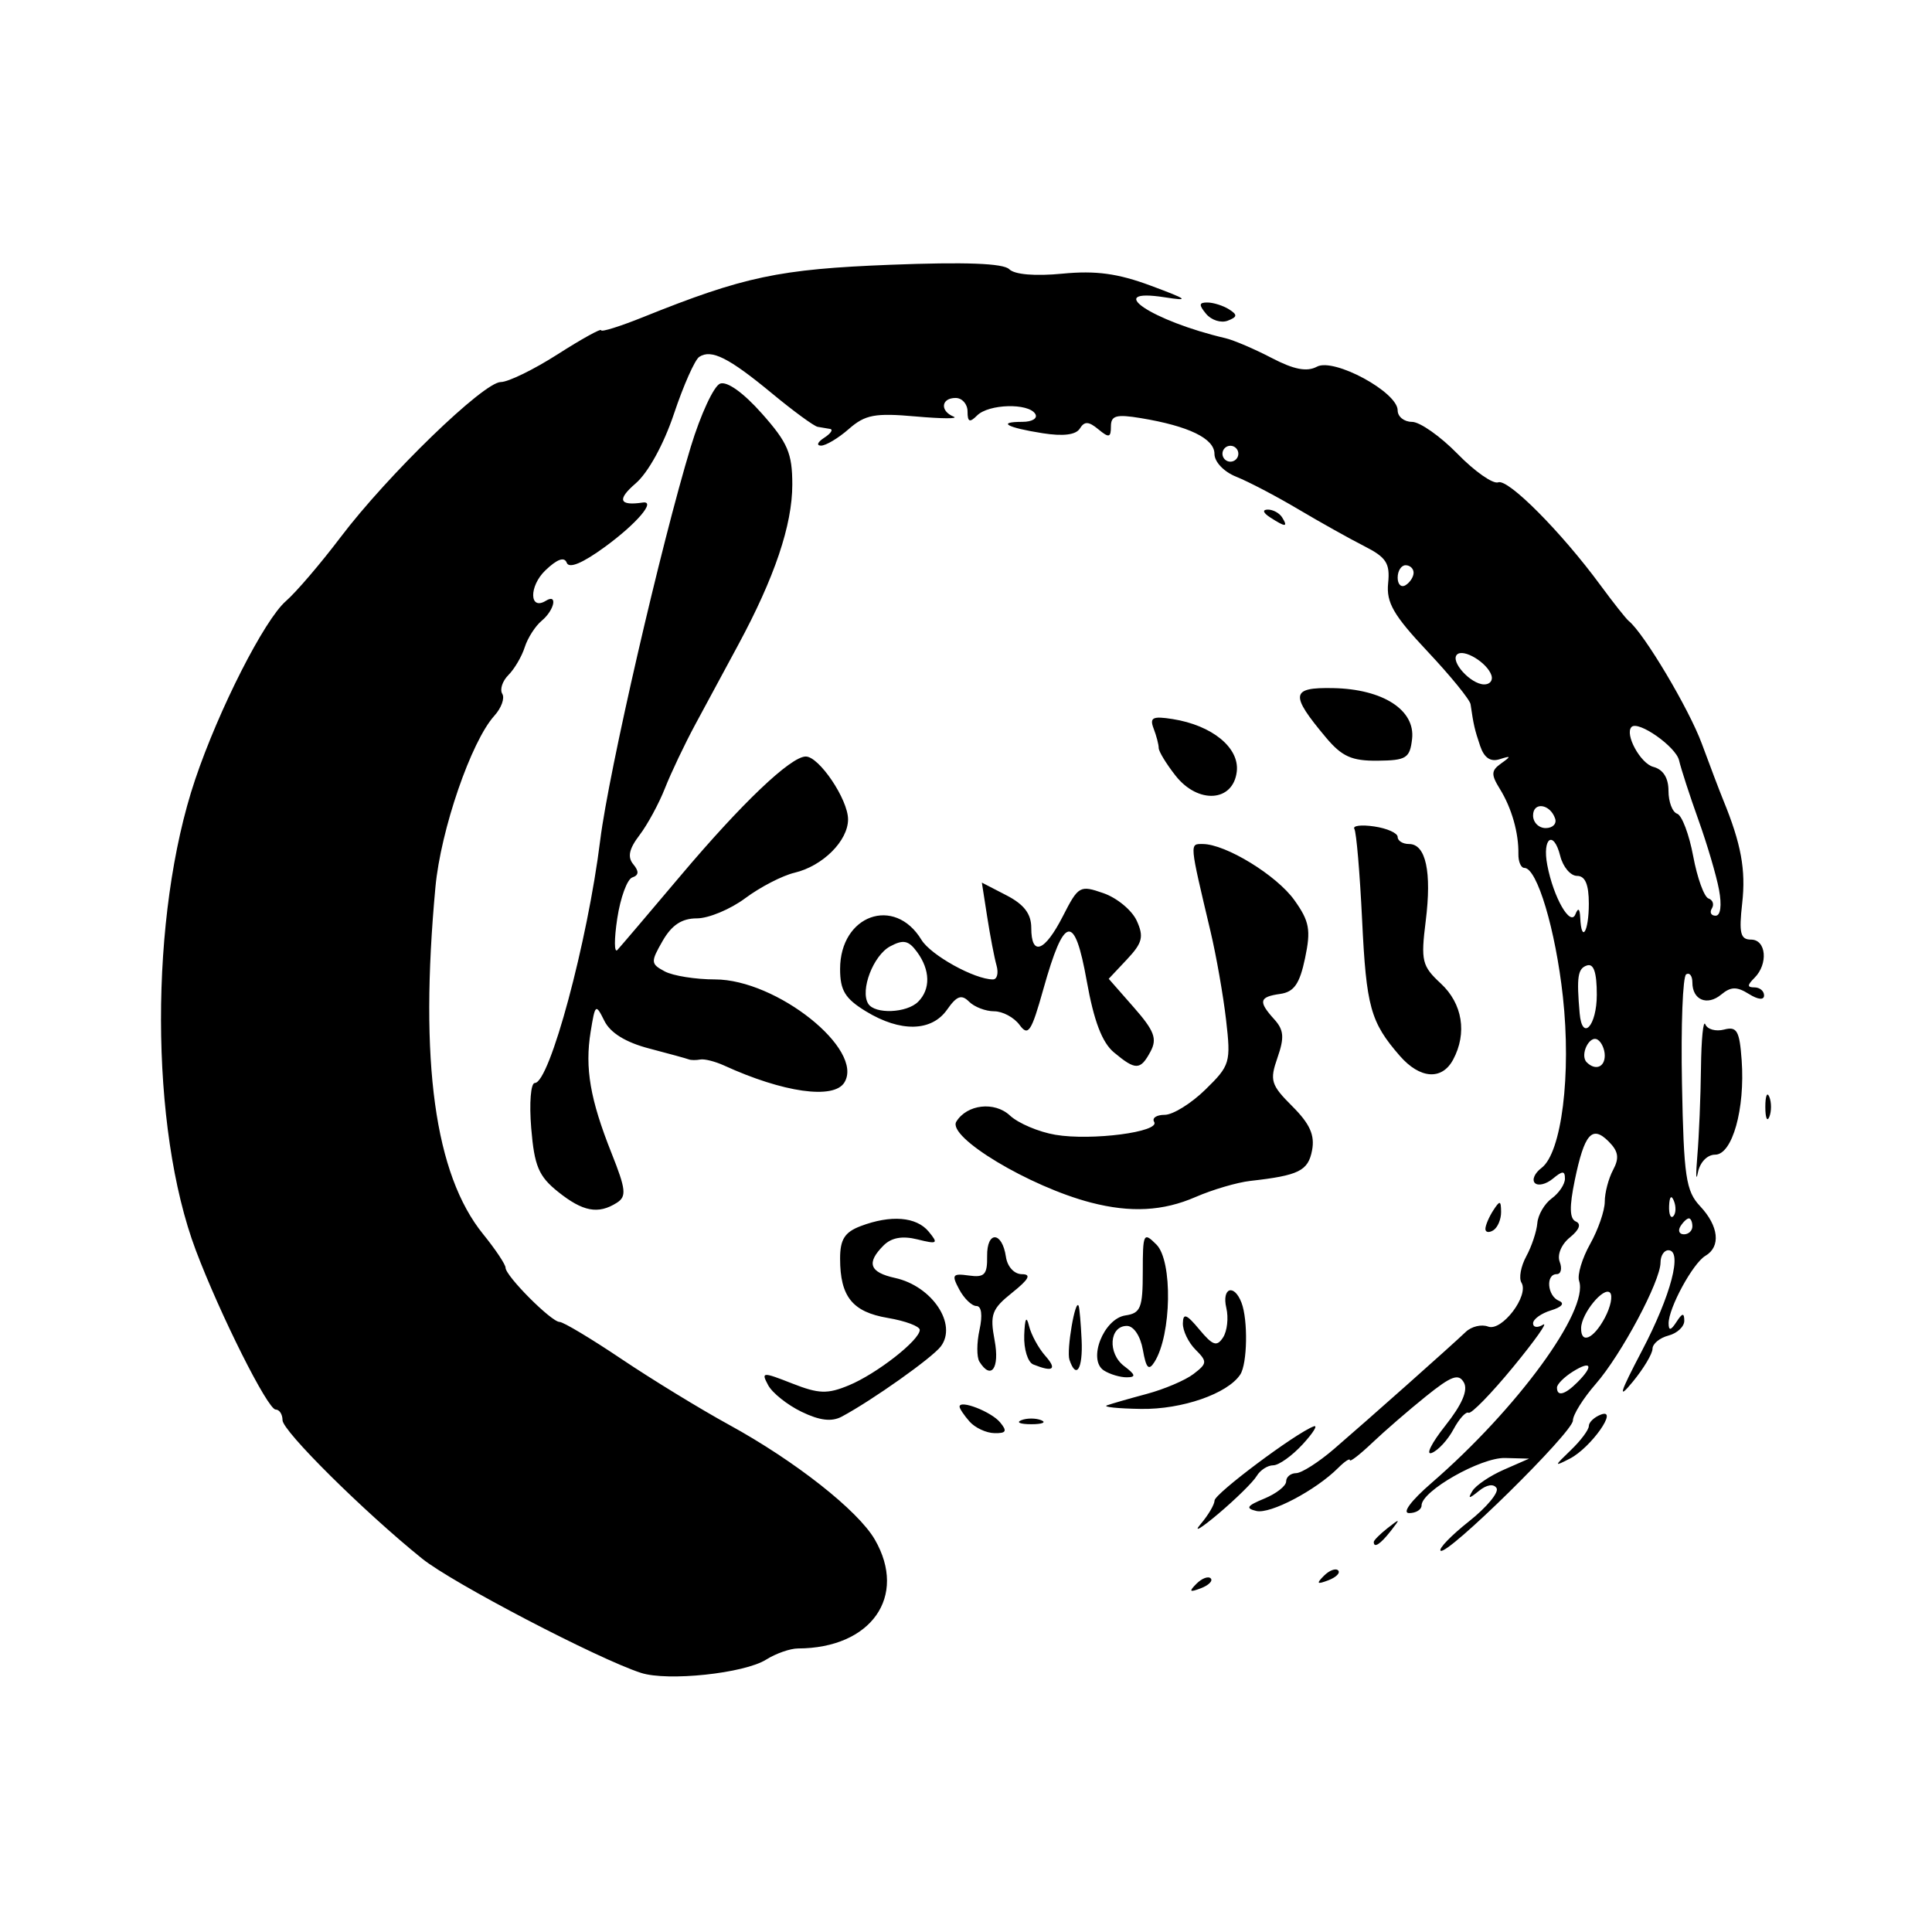
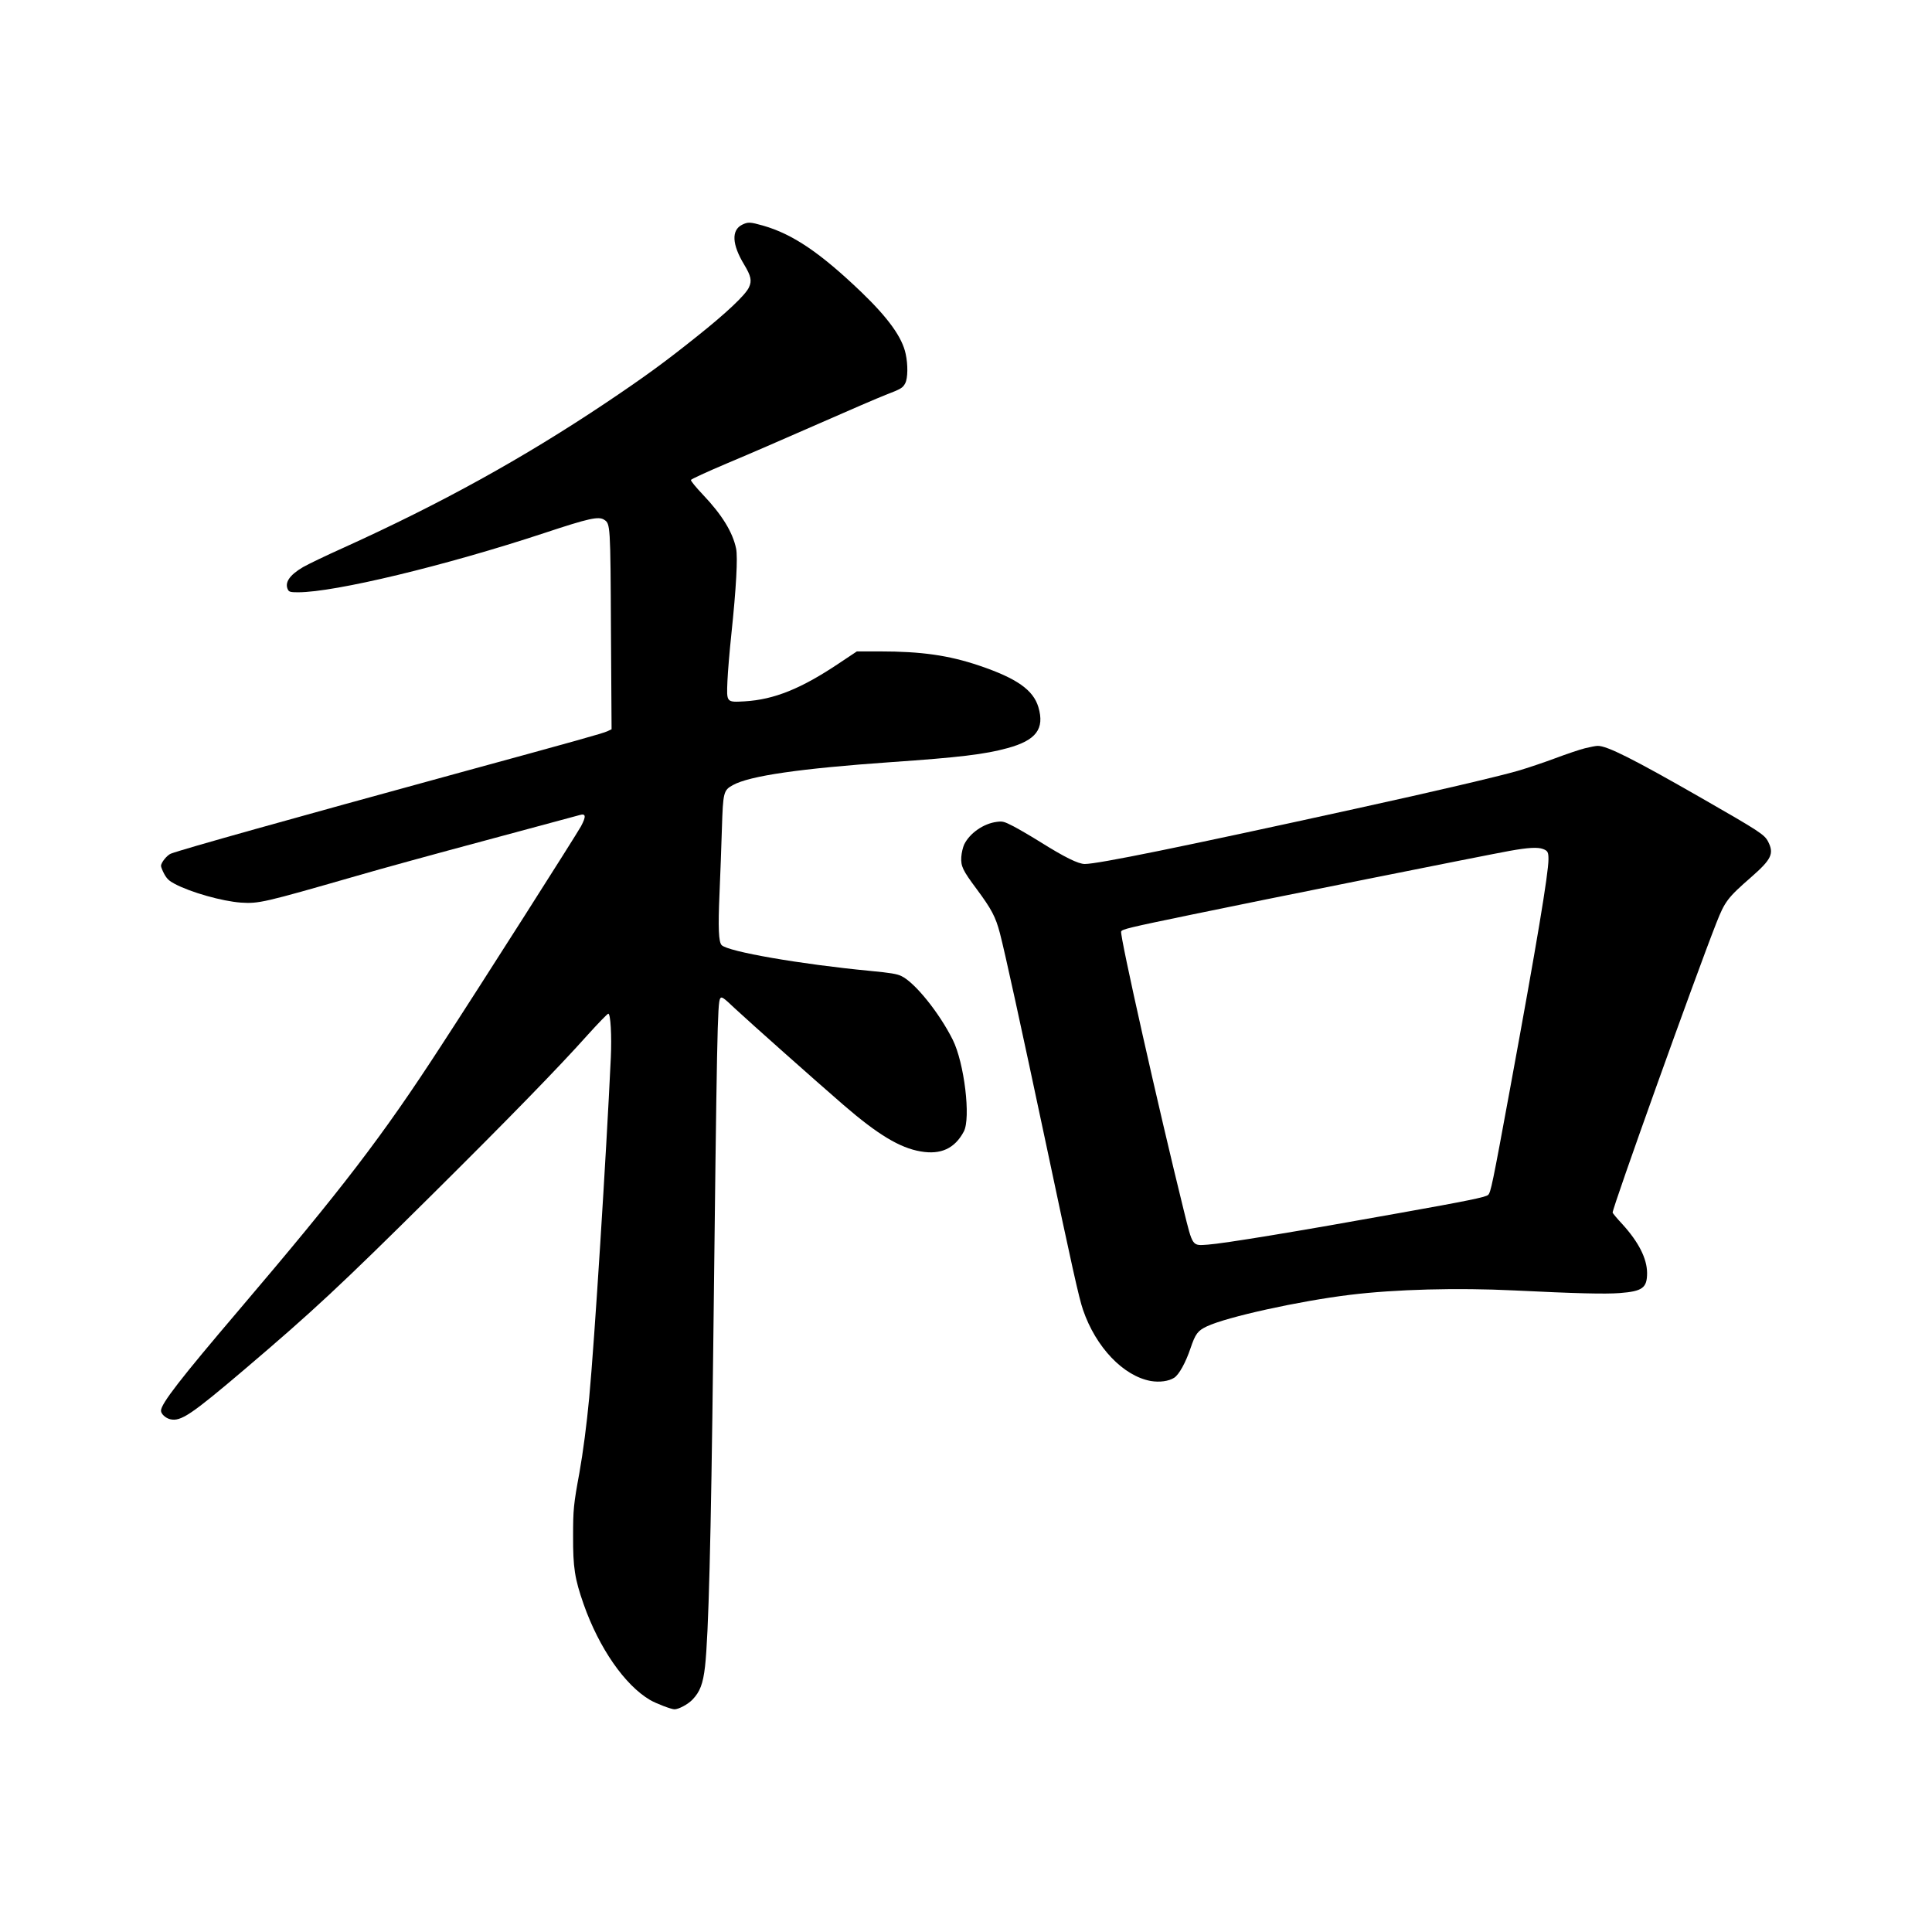
- <svg xmlns="http://www.w3.org/2000/svg" viewBox="0 0 192 192">
-   <path d="M63.698 166.248c-4.277-1.385-18.774-8.953-21.753-11.357-5.781-4.662-13.868-12.683-13.868-13.754 0-.581-.307-1.057-.683-1.057-.791 0-5.537-9.468-7.936-15.832-4.585-12.159-4.614-33.267-.066-46.769 2.352-6.982 6.878-15.882 9.024-17.745 1.003-.87 3.441-3.72 5.418-6.332 4.683-6.189 14.231-15.436 15.938-15.436.735 0 3.279-1.242 5.653-2.761 2.373-1.518 4.315-2.592 4.315-2.386 0 .206 1.871-.378 4.156-1.298 10.036-4.037 13.525-4.776 24.594-5.208 7.425-.29 11.219-.148 11.808.442.535.534 2.57.704 5.288.441 3.315-.32 5.508-.022 8.773 1.193 3.714 1.381 3.918 1.551 1.386 1.156-6.215-.969-1.275 2.354 6.041 4.064.82.192 2.885 1.076 4.59 1.964 2.219 1.157 3.498 1.403 4.5.867 1.688-.903 8.022 2.525 8.022 4.341 0 .629.641 1.143 1.423 1.143s2.821 1.432 4.531 3.183c1.709 1.751 3.527 3.022 4.039 2.826.987-.379 6.268 4.935 10.155 10.218 1.281 1.742 2.549 3.345 2.819 3.562 1.516 1.225 5.986 8.732 7.261 12.195.817 2.218 1.777 4.745 2.134 5.616 1.775 4.336 2.251 6.928 1.878 10.232-.336 2.986-.181 3.621.883 3.621 1.505 0 1.722 2.417.34 3.799-.739.739-.739.95 0 .95.523 0 .95.359.95.798 0 .485-.597.426-1.519-.15-1.191-.744-1.781-.731-2.736.061-1.396 1.159-2.869.544-2.869-1.198 0-.653-.278-1.016-.618-.806-.34.211-.527 5.097-.416 10.859.179 9.267.387 10.674 1.805 12.183 1.855 1.975 2.073 4.022.523 4.929-1.242.729-3.675 5.204-3.657 6.729.009.738.229.693.78-.159.582-.901.77-.931.779-.123.006.585-.7 1.249-1.571 1.477-.871.228-1.585.818-1.587 1.311-.002.494-.881 1.966-1.954 3.272-1.531 1.865-1.335 1.202.914-3.091 2.881-5.499 4.052-9.97 2.612-9.97-.427 0-.776.546-.776 1.214 0 1.858-3.893 9.158-6.438 12.073-1.248 1.43-2.27 3.066-2.27 3.637 0 1.167-12.563 13.522-13.151 12.934-.208-.208 1.064-1.521 2.828-2.918 1.763-1.397 2.995-2.882 2.736-3.3-.283-.458-.974-.352-1.738.267-1.005.813-1.142.817-.661.016.335-.557 1.739-1.507 3.12-2.112l2.512-1.101-2.388-.064c-2.409-.065-8.298 3.28-8.298 4.713 0 .42-.556.763-1.235.763-.728 0 .183-1.228 2.218-2.989 8.529-7.382 15.662-17.147 14.674-20.086-.198-.588.295-2.236 1.095-3.665.8-1.428 1.454-3.321 1.454-4.207 0-.887.374-2.309.83-3.161.634-1.185.529-1.851-.447-2.826-1.645-1.645-2.404-.775-3.363 3.854-.551 2.663-.519 3.836.115 4.106.556.237.332.826-.598 1.577-.849.686-1.283 1.724-1.014 2.424.258.674.125 1.226-.297 1.226-1.12 0-.938 2.172.223 2.651.599.248.287.622-.792.95-.979.298-1.781.877-1.781 1.287 0 .411.446.472.99.137.544-.335-.792 1.557-2.969 4.203-2.177 2.647-4.171 4.693-4.432 4.547-.261-.145-.934.595-1.497 1.646-.562 1.05-1.536 2.107-2.165 2.348-.629.242-.022-.977 1.349-2.708 1.668-2.106 2.28-3.525 1.849-4.29-.523-.928-1.234-.67-3.763 1.365-1.715 1.379-4.12 3.46-5.343 4.624-1.224 1.164-2.225 1.94-2.225 1.725 0-.216-.525.133-1.166.775-2.232 2.231-6.743 4.604-8.127 4.276-1.107-.263-.946-.515.783-1.228 1.198-.493 2.177-1.261 2.177-1.707 0-.447.446-.817.99-.824.544-.007 2.236-1.085 3.76-2.396 3.382-2.909 11.683-10.285 13.099-11.64.567-.543 1.566-.782 2.219-.531 1.363.523 4.105-3.089 3.316-4.367-.276-.446-.061-1.619.476-2.608.538-.988 1.033-2.474 1.101-3.301.067-.826.713-1.934 1.434-2.462.721-.527 1.311-1.408 1.311-1.957 0-.804-.237-.803-1.207.002-.664.55-1.464.743-1.78.428-.315-.316-.02-.99.656-1.498 2.004-1.509 2.976-9.294 2.126-17.028-.732-6.664-2.564-12.79-3.824-12.79-.343 0-.611-.623-.597-1.385.038-2.092-.669-4.574-1.842-6.465-.891-1.437-.871-1.826.135-2.539 1.009-.716.986-.778-.157-.412-.906.289-1.537-.139-1.933-1.311-.552-1.637-.655-2.083-.956-4.152-.066-.455-1.99-2.817-4.276-5.248-3.383-3.597-4.111-4.859-3.916-6.78.201-1.983-.178-2.571-2.375-3.686-1.438-.73-4.396-2.384-6.572-3.676-2.177-1.291-4.938-2.737-6.135-3.214-1.236-.491-2.177-1.475-2.177-2.276 0-1.528-2.548-2.766-7.322-3.556-2.44-.404-2.968-.257-2.968.828 0 1.112-.197 1.157-1.248.285-.964-.8-1.382-.818-1.839-.079-.39.631-1.65.79-3.7.467-3.573-.562-4.581-1.13-2.006-1.13.973 0 1.543-.354 1.273-.791-.681-1.101-4.628-.993-5.779.158-.739.739-.95.651-.95-.396 0-.74-.534-1.345-1.187-1.345-1.438 0-1.576 1.293-.198 1.854.544.222-1.148.215-3.76-.016-4.061-.36-5.026-.179-6.652 1.245-1.046.917-2.293 1.661-2.77 1.654-.478-.007-.334-.357.319-.779.653-.422.92-.818.593-.879a49.487 49.487 0 0 0-1.237-.21c-.353-.054-2.402-1.553-4.551-3.33-4.29-3.546-6.016-4.412-7.22-3.622-.436.286-1.566 2.828-2.51 5.648-1.017 3.038-2.57 5.862-3.81 6.927-1.874 1.61-1.639 2.25.698 1.902 1.371-.205-.576 2.084-3.742 4.399-2.231 1.631-3.577 2.191-3.805 1.583-.234-.622-.953-.365-2.125.761-1.644 1.578-1.597 4.037.058 3.014 1.196-.739.841.941-.42 1.988-.636.528-1.395 1.712-1.687 2.632-.292.92-1.022 2.163-1.621 2.763-.6.6-.874 1.44-.61 1.868.264.428-.089 1.407-.785 2.176-2.308 2.55-5.331 11.34-5.858 17.033-1.609 17.372-.074 28.546 4.739 34.487 1.226 1.514 2.229 3.016 2.229 3.337 0 .819 4.552 5.388 5.368 5.388.369 0 3.141 1.66 6.161 3.69 3.02 2.029 7.825 4.968 10.678 6.53 6.574 3.601 12.827 8.524 14.495 11.415 3.264 5.652-.367 10.793-7.639 10.815-.777.002-2.202.501-3.166 1.108-2.18 1.372-9.785 2.178-12.44 1.318Zm93.067-28.882c1.635-1.634 1.389-2.21-.452-1.06-.871.543-1.583 1.259-1.583 1.589 0 .924.788.719 2.035-.529Zm2.714-6.388c.582-1.088.817-2.22.521-2.515-.629-.63-2.833 2.061-2.87 3.503-.042 1.646 1.224 1.113 2.349-.988Zm8.708-9.105c0-.435-.157-.791-.349-.791-.192 0-.569.356-.839.791-.269.436-.112.792.35.792.461 0 .838-.356.838-.792Zm-1.834-2.523c-.253-.631-.44-.444-.478.479-.035.834.152 1.301.415 1.038.263-.263.292-.945.063-1.517Zm-6.874-14.449c0-.627-.318-1.338-.708-1.578-.815-.504-1.798 1.532-1.084 2.246.849.849 1.792.498 1.792-.668Zm-.791-6.049c0-2.221-.307-3.13-.982-2.905-.911.303-1.037 1.131-.722 4.752.247 2.841 1.704 1.262 1.704-1.847Zm-.792-9.038c0-1.919-.36-2.77-1.172-2.77-.645 0-1.395-.888-1.668-1.974-.659-2.629-1.81-1.82-1.288.906.614 3.214 2.29 6.144 2.794 4.884.276-.692.439-.577.48.34.117 2.593.854 1.397.854-1.386Zm12.94-1.385c-.263-1.415-1.182-4.532-2.041-6.926-.859-2.395-1.729-5.07-1.933-5.944-.315-1.356-4.054-3.981-4.721-3.314-.708.708.886 3.632 2.161 3.965.98.256 1.51 1.093 1.51 2.382 0 1.093.388 2.117.861 2.274.474.158 1.192 2.058 1.595 4.222.404 2.164 1.087 4.054 1.519 4.2.431.146.583.592.337.99-.246.398-.079.724.371.724.494 0 .629-1.021.341-2.573Zm-16.287-7.075c-.49-1.467-2.194-1.711-2.194-.313 0 .689.564 1.253 1.254 1.253.689 0 1.112-.423.94-.94Zm-6.331-14.241c-.423-1.27-2.791-2.694-3.425-2.06-.683.684 1.344 2.925 2.681 2.963.58.016.915-.39.744-.903Zm-7.736-10.196c0-.41-.357-.745-.792-.745-.435 0-.792.556-.792 1.234 0 .679.357 1.014.792.745.435-.269.792-.824.792-1.234ZM123.067 45.09a.794.794 0 0 0-.792-.791.793.793 0 0 0-.791.791c0 .436.356.792.791.792a.794.794 0 0 0 .792-.792Zm-4.169 112.306c.537-.541 1.175-.784 1.419-.54s-.195.686-.976.983c-1.128.43-1.219.339-.443-.443Zm12.665-.791c.537-.541 1.176-.784 1.419-.541.244.244-.195.687-.976.984-1.128.429-1.219.338-.443-.443Zm4.961-3.367c0-.165.623-.788 1.385-1.386 1.255-.984 1.283-.956.299.299-1.034 1.319-1.684 1.738-1.684 1.087Zm-17.217-1.761c.762-.895 1.389-1.955 1.394-2.356.009-.684 8.052-6.699 9.853-7.369.453-.168-.039.633-1.095 1.781-1.055 1.148-2.373 2.088-2.929 2.088-.555 0-1.295.479-1.643 1.065-.348.586-2.058 2.27-3.799 3.742-1.742 1.471-2.543 1.943-1.781 1.049Zm36.808-7.373c.98-.941 1.781-2.015 1.781-2.387 0-.372.536-.882 1.19-1.133 1.84-.706-.979 3.295-3.083 4.375-1.585.814-1.579.771.112-.855Zm-59.764-2.834c-.544-.618-.99-1.283-.99-1.479 0-.722 3.146.497 4.029 1.562.727.875.61 1.095-.567 1.071-.816-.016-1.928-.535-2.472-1.154Zm-16.694-.968c-1.413-.684-2.907-1.875-3.319-2.645-.709-1.324-.577-1.333 2.378-.173 2.654 1.043 3.511 1.071 5.639.19 2.773-1.149 7.049-4.491 7.049-5.511 0-.358-1.43-.893-3.177-1.188-3.515-.594-4.739-2.119-4.739-5.903 0-1.897.455-2.619 2.03-3.218 3.011-1.145 5.554-.94 6.778.546.98 1.19.871 1.265-1.123.769-1.495-.373-2.584-.177-3.365.603-1.734 1.735-1.404 2.67 1.139 3.229 3.687.81 6.221 4.606 4.545 6.811-.861 1.133-6.818 5.354-9.836 6.969-1.004.538-2.194.395-3.999-.479Zm21.839.837c.544-.22 1.435-.22 1.979 0 .544.219.099.399-.989.399-1.089 0-1.534-.18-.99-.399Zm8.51-1.475c.435-.16 2.216-.672 3.958-1.138 1.741-.466 3.833-1.357 4.648-1.981 1.366-1.047 1.382-1.234.198-2.419-.707-.706-1.272-1.881-1.258-2.612.021-1.054.36-.928 1.638.608 1.335 1.603 1.74 1.739 2.357.791.409-.63.556-1.946.325-2.926-.473-2.014.768-2.451 1.506-.529.659 1.719.583 6.076-.125 7.147-1.26 1.903-5.787 3.473-9.844 3.412-2.307-.034-3.839-.193-3.403-.353Zm-.295-3.463c-1.648-1.044-.043-5.156 2.138-5.477 1.509-.222 1.719-.751 1.719-4.326 0-3.844.076-3.996 1.355-2.717 1.626 1.626 1.508 8.964-.188 11.663-.575.914-.831.648-1.158-1.201-.244-1.377-.912-2.375-1.589-2.375-1.75 0-1.935 2.732-.271 3.993 1.14.864 1.198 1.105.268 1.115-.653.007-1.676-.296-2.274-.675Zm-12.382-.89c-.276-.446-.269-1.871.016-3.166.316-1.44.196-2.356-.31-2.356-.454 0-1.222-.739-1.706-1.643-.783-1.463-.678-1.615.962-1.385 1.551.217 1.836-.087 1.809-1.93-.037-2.537 1.493-2.477 1.868.073.144.98.825 1.721 1.583 1.723.971.003.712.499-.961 1.837-2.033 1.627-2.23 2.163-1.745 4.746.52 2.771-.354 3.982-1.517 2.101Zm5.355.287c-.545-.22-.949-1.528-.898-2.906.061-1.676.22-1.982.477-.924.213.871.939 2.207 1.614 2.969 1.203 1.356.783 1.658-1.193.861Zm3.596-.466c-.312-.929.593-6.196.919-5.343.083.218.214 1.732.291 3.365.137 2.883-.536 3.983-1.21 1.978Zm41.338-13.014c.007-.352.357-1.175.779-1.828.662-1.023.769-1.002.78.151.006.737-.344 1.559-.78 1.828-.435.269-.786.201-.779-.151Zm-92.155-3.675c-1.931-1.545-2.358-2.555-2.671-6.328-.206-2.485-.046-4.49.359-4.49 1.471 0 5.243-14.013 6.502-24.157.84-6.763 6.05-29.385 8.997-39.068.977-3.209 2.286-6.033 2.909-6.274.688-.267 2.317.897 4.155 2.969 2.577 2.903 3.024 3.948 3.024 7.065-.001 4.017-1.762 9.235-5.376 15.928l-4.27 7.916c-1.056 1.959-2.41 4.809-3.01 6.333-.599 1.523-1.739 3.622-2.532 4.663-1.037 1.36-1.21 2.174-.614 2.891.584.705.556 1.09-.097 1.307-.509.17-1.182 2.003-1.496 4.074-.315 2.071-.308 3.481.014 3.133.322-.348 3.14-3.66 6.262-7.361 6.097-7.225 10.944-11.843 12.451-11.862 1.324-.017 4.209 4.264 4.209 6.245 0 2.133-2.516 4.641-5.323 5.305-1.208.286-3.408 1.423-4.889 2.527-1.481 1.104-3.646 2.007-4.811 2.007-1.494 0-2.496.659-3.402 2.236-1.207 2.104-1.195 2.284.207 3.035.82.438 3.068.797 4.995.797 6.123 0 14.876 6.977 12.855 10.246-1.054 1.707-6.076.997-11.945-1.688-.895-.409-1.963-.679-2.375-.599-.411.079-.926.074-1.143-.013-.218-.086-1.991-.574-3.94-1.083-2.324-.607-3.853-1.55-4.443-2.739-.862-1.74-.918-1.696-1.367 1.072-.587 3.617-.054 6.716 2.076 12.07 1.439 3.616 1.511 4.307.518 4.935-1.841 1.165-3.366.879-5.829-1.092Zm52.96 1.07c-6.116-1.585-14.327-6.523-13.384-8.049 1.063-1.72 3.796-2.032 5.325-.607.832.775 2.866 1.638 4.521 1.917 3.594.608 10.431-.284 9.815-1.28-.239-.386.232-.703 1.046-.703.813 0 2.634-1.128 4.044-2.508 2.457-2.401 2.544-2.695 2.056-6.926-.281-2.43-.974-6.378-1.541-8.772-2.118-8.944-2.096-8.707-.784-8.707 2.28 0 7.355 3.108 9.119 5.586 1.491 2.094 1.647 2.943 1.056 5.757-.538 2.559-1.094 3.358-2.474 3.554-2.094.297-2.198.744-.589 2.522.958 1.058 1.021 1.807.323 3.81-.792 2.271-.66 2.703 1.477 4.839 1.745 1.745 2.246 2.866 1.958 4.375-.39 2.04-1.309 2.495-6.137 3.036-1.306.147-3.754.867-5.44 1.6-3.229 1.405-6.451 1.577-10.391.556Zm60.258-4.676c.164-1.911.326-5.83.36-8.708.034-2.878.229-4.825.434-4.327.204.498 1.044.729 1.867.514 1.273-.333 1.532.122 1.743 3.053.347 4.838-.928 9.38-2.634 9.38-.787 0-1.516.757-1.717 1.781-.192.98-.216.218-.053-1.693Zm6.755-4.837c0-1.089.18-1.534.399-.99.22.544.22 1.435 0 1.979-.219.544-.399.099-.399-.989Zm-36.331-5.078c-2.907-3.344-3.325-4.852-3.74-13.497-.224-4.654-.57-8.725-.77-9.048-.199-.323.687-.434 1.97-.245 1.284.188 2.333.658 2.333 1.044s.511.702 1.134.702c1.667 0 2.265 2.767 1.654 7.654-.496 3.969-.375 4.469 1.503 6.209 2.156 1.999 2.631 4.931 1.223 7.561-1.114 2.082-3.303 1.925-5.307-.38Zm-28.407-.339c-1.174-.981-1.988-3.12-2.698-7.09-1.211-6.779-2.238-6.586-4.314.812-1.194 4.256-1.505 4.723-2.364 3.549-.545-.744-1.681-1.353-2.525-1.353-.845 0-1.966-.431-2.493-.957-.749-.749-1.224-.577-2.182.791-1.539 2.197-4.634 2.264-8.062.174-2.076-1.265-2.572-2.079-2.572-4.212 0-5.366 5.407-7.306 8.084-2.9.928 1.527 5.278 3.937 7.106 3.937.411 0 .572-.623.357-1.385-.215-.762-.632-2.927-.925-4.811l-.534-3.426 2.455 1.269c1.742.901 2.455 1.839 2.455 3.228 0 2.883 1.332 2.388 3.146-1.167 1.536-3.011 1.686-3.095 4.036-2.276 1.342.468 2.828 1.7 3.301 2.739.721 1.582.566 2.2-.963 3.828l-1.823 1.94 2.492 2.838c2.04 2.323 2.342 3.119 1.665 4.384-1.007 1.882-1.482 1.893-3.642.088Zm-19.453-5.032c1.245-1.244 1.205-3.149-.102-4.936-.849-1.162-1.366-1.271-2.679-.568-1.679.899-3.007 4.365-2.183 5.699.658 1.064 3.83.939 4.964-.195Zm25.581-22.465c-.921-1.171-1.675-2.408-1.675-2.749 0-.341-.227-1.213-.505-1.937-.419-1.092-.098-1.253 1.876-.942 3.936.62 6.663 2.847 6.388 5.215-.351 3.026-3.842 3.263-6.084.413Zm14.937-3.803c-3.592-4.287-3.489-4.983.724-4.9 4.948.096 8.177 2.177 7.844 5.056-.22 1.908-.573 2.13-3.423 2.159-2.575.027-3.551-.413-5.145-2.315Zm-5.53-21.86c-.713-.461-.811-.772-.244-.78.518-.006 1.162.344 1.431.78.608.983.334.983-1.187 0Zm-6.372-20.233c-.745-.898-.716-1.137.14-1.128.598.007 1.562.314 2.143.682.858.543.831.755-.14 1.128-.658.252-1.622-.054-2.143-.682Z" />
+ <svg xmlns="http://www.w3.org/2000/svg" viewBox="0 0 192 192" id="vector">
+   <path id="path" d="M 73.754 22.333 C 72.667 22.87 72.742 24.296 73.954 26.296 C 74.629 27.421 74.742 27.896 74.429 28.558 C 74.092 29.308 72.167 31.121 69.291 33.409 C 66.029 36.021 64.066 37.446 60.191 40.047 C 51.965 45.547 43.89 50.01 34.189 54.41 C 32.401 55.21 30.564 56.098 30.114 56.36 C 28.751 57.16 28.251 57.923 28.626 58.623 C 28.738 58.823 28.901 58.861 29.626 58.861 C 33.276 58.861 44.252 56.223 54.09 52.973 C 58.541 51.497 59.503 51.285 60.053 51.66 C 60.653 52.048 60.666 52.16 60.716 62.636 L 60.778 72.474 L 60.353 72.674 C 59.891 72.887 57.253 73.624 45.627 76.799 C 28.813 81.4 18.063 84.412 16.975 84.837 C 16.6 84.987 16 85.725 16 86.05 C 16 86.163 16.15 86.538 16.325 86.863 C 16.588 87.338 16.813 87.55 17.363 87.838 C 18.963 88.688 22.075 89.563 23.938 89.7 C 25.726 89.813 26.163 89.713 35.376 87.063 C 37.677 86.388 43.527 84.787 48.377 83.487 C 53.228 82.187 57.378 81.062 57.603 81 C 58.228 80.812 58.266 81.125 57.741 82.112 C 57.291 82.937 47.69 98.026 43.84 103.926 C 37.964 112.977 34.051 118.077 23.701 130.241 C 17.963 136.979 16 139.504 16 140.191 C 16 140.516 16.45 140.929 16.913 141.042 C 17.963 141.292 18.988 140.604 24.313 136.079 C 31.089 130.316 33.776 127.816 42.989 118.677 C 50.565 111.164 55.565 106.026 58.366 102.889 C 59.428 101.714 60.366 100.739 60.453 100.739 C 60.678 100.739 60.803 102.926 60.703 105.101 C 60.253 114.715 59.078 133.366 58.553 138.916 C 58.303 141.579 57.941 144.342 57.578 146.379 C 57.003 149.492 56.953 150.042 56.953 152.617 C 56.94 155.793 57.115 156.893 58.003 159.43 C 59.541 163.793 62.091 167.468 64.604 168.944 C 65.204 169.294 66.704 169.869 67.029 169.869 C 67.441 169.869 68.354 169.381 68.804 168.919 C 69.566 168.131 69.866 167.343 70.066 165.606 C 70.416 162.443 70.654 153.13 70.879 134.116 C 71.242 102.751 71.304 99.676 71.567 99.238 C 71.704 99.001 71.867 99.113 73.029 100.214 C 74.517 101.601 81.042 107.402 83.817 109.802 C 87.243 112.764 89.43 114.077 91.493 114.427 C 93.493 114.777 94.881 114.14 95.781 112.452 C 96.493 111.127 95.831 105.626 94.681 103.326 C 93.343 100.651 90.918 97.638 89.58 97.001 C 89.155 96.788 88.48 96.676 86.493 96.488 C 79.567 95.826 72.354 94.576 71.717 93.926 C 71.417 93.626 71.354 92.213 71.504 88.8 C 71.579 87.013 71.692 84.112 71.742 82.337 C 71.854 78.724 71.904 78.537 72.829 78.024 C 74.492 77.099 79.517 76.374 88.58 75.737 C 95.306 75.274 97.893 74.962 100.119 74.349 C 102.969 73.574 103.831 72.437 103.194 70.274 C 102.681 68.561 101.044 67.411 97.318 66.149 C 94.281 65.123 91.581 64.736 87.418 64.736 L 85.155 64.736 L 83.392 65.911 C 79.63 68.436 76.942 69.524 74.004 69.699 C 72.179 69.799 72.204 69.824 72.292 67.686 C 72.329 66.786 72.504 64.698 72.679 63.048 C 73.167 58.423 73.329 55.373 73.154 54.523 C 72.817 52.885 71.742 51.147 69.866 49.172 C 69.179 48.447 68.629 47.785 68.666 47.697 C 68.691 47.61 70.279 46.885 72.192 46.072 C 74.104 45.272 78.18 43.509 81.242 42.159 C 84.305 40.809 87.355 39.497 88.005 39.247 C 89.555 38.647 89.718 38.559 89.968 38.072 C 90.218 37.584 90.243 36.259 90.005 35.171 C 89.668 33.546 88.293 31.621 85.618 29.046 C 81.505 25.108 78.792 23.27 75.829 22.42 C 74.542 22.058 74.342 22.045 73.754 22.333 Z" fill="#000000" stroke-width="12" />
+   <path id="path_1" d="M 157.51 74.362 C 156.998 74.487 155.673 74.937 154.573 75.349 C 153.473 75.762 151.797 76.324 150.86 76.599 C 148.91 77.162 142.472 78.674 134.759 80.362 C 117.407 84.175 109.107 85.862 107.807 85.862 C 107.157 85.862 105.794 85.187 103.381 83.675 C 102.519 83.137 101.344 82.45 100.756 82.137 C 99.781 81.637 99.656 81.6 99.069 81.675 C 97.743 81.837 96.368 82.8 95.818 83.925 C 95.693 84.2 95.556 84.762 95.531 85.175 C 95.481 86.088 95.668 86.488 97.056 88.35 C 98.531 90.338 98.944 91.113 99.369 92.738 C 99.894 94.763 101.381 101.564 104.019 113.99 C 106.494 125.69 107.232 129.041 107.632 130.178 C 108.907 133.891 111.632 136.741 114.357 137.241 C 115.245 137.391 116.157 137.266 116.695 136.916 C 117.17 136.604 117.82 135.441 118.307 134.003 C 118.795 132.553 119.033 132.241 119.933 131.816 C 121.908 130.878 129.121 129.291 134.171 128.678 C 138.659 128.128 144.847 127.966 150.46 128.241 C 156.61 128.541 159.498 128.616 160.973 128.503 C 163.236 128.328 163.686 127.991 163.686 126.503 C 163.673 125.065 162.848 123.44 161.236 121.665 C 160.698 121.09 160.261 120.565 160.261 120.502 C 160.261 119.977 168.436 97.151 170.574 91.713 C 171.411 89.588 171.686 89.213 174.024 87.175 C 176.049 85.4 176.324 84.837 175.712 83.637 C 175.349 82.937 174.874 82.625 169.074 79.3 C 162.286 75.412 159.685 74.099 158.76 74.124 C 158.585 74.124 158.023 74.237 157.51 74.362 Z M 153.348 84.375 C 153.81 84.55 153.885 84.687 153.885 85.387 C 153.885 86.8 152.735 93.713 150.06 108.239 C 148.31 117.765 148.147 118.515 147.885 118.752 C 147.635 118.977 145.722 119.365 139.134 120.54 C 128.883 122.39 121.62 123.578 120.045 123.69 C 118.457 123.803 118.545 123.928 117.645 120.302 C 115.145 110.189 111.269 92.963 111.419 92.575 C 111.507 92.35 112.095 92.2 118.57 90.863 C 124.795 89.563 147.785 84.962 150.01 84.562 C 151.885 84.225 152.822 84.175 153.348 84.375 Z" fill="#000000" stroke-width="12" />
</svg>
